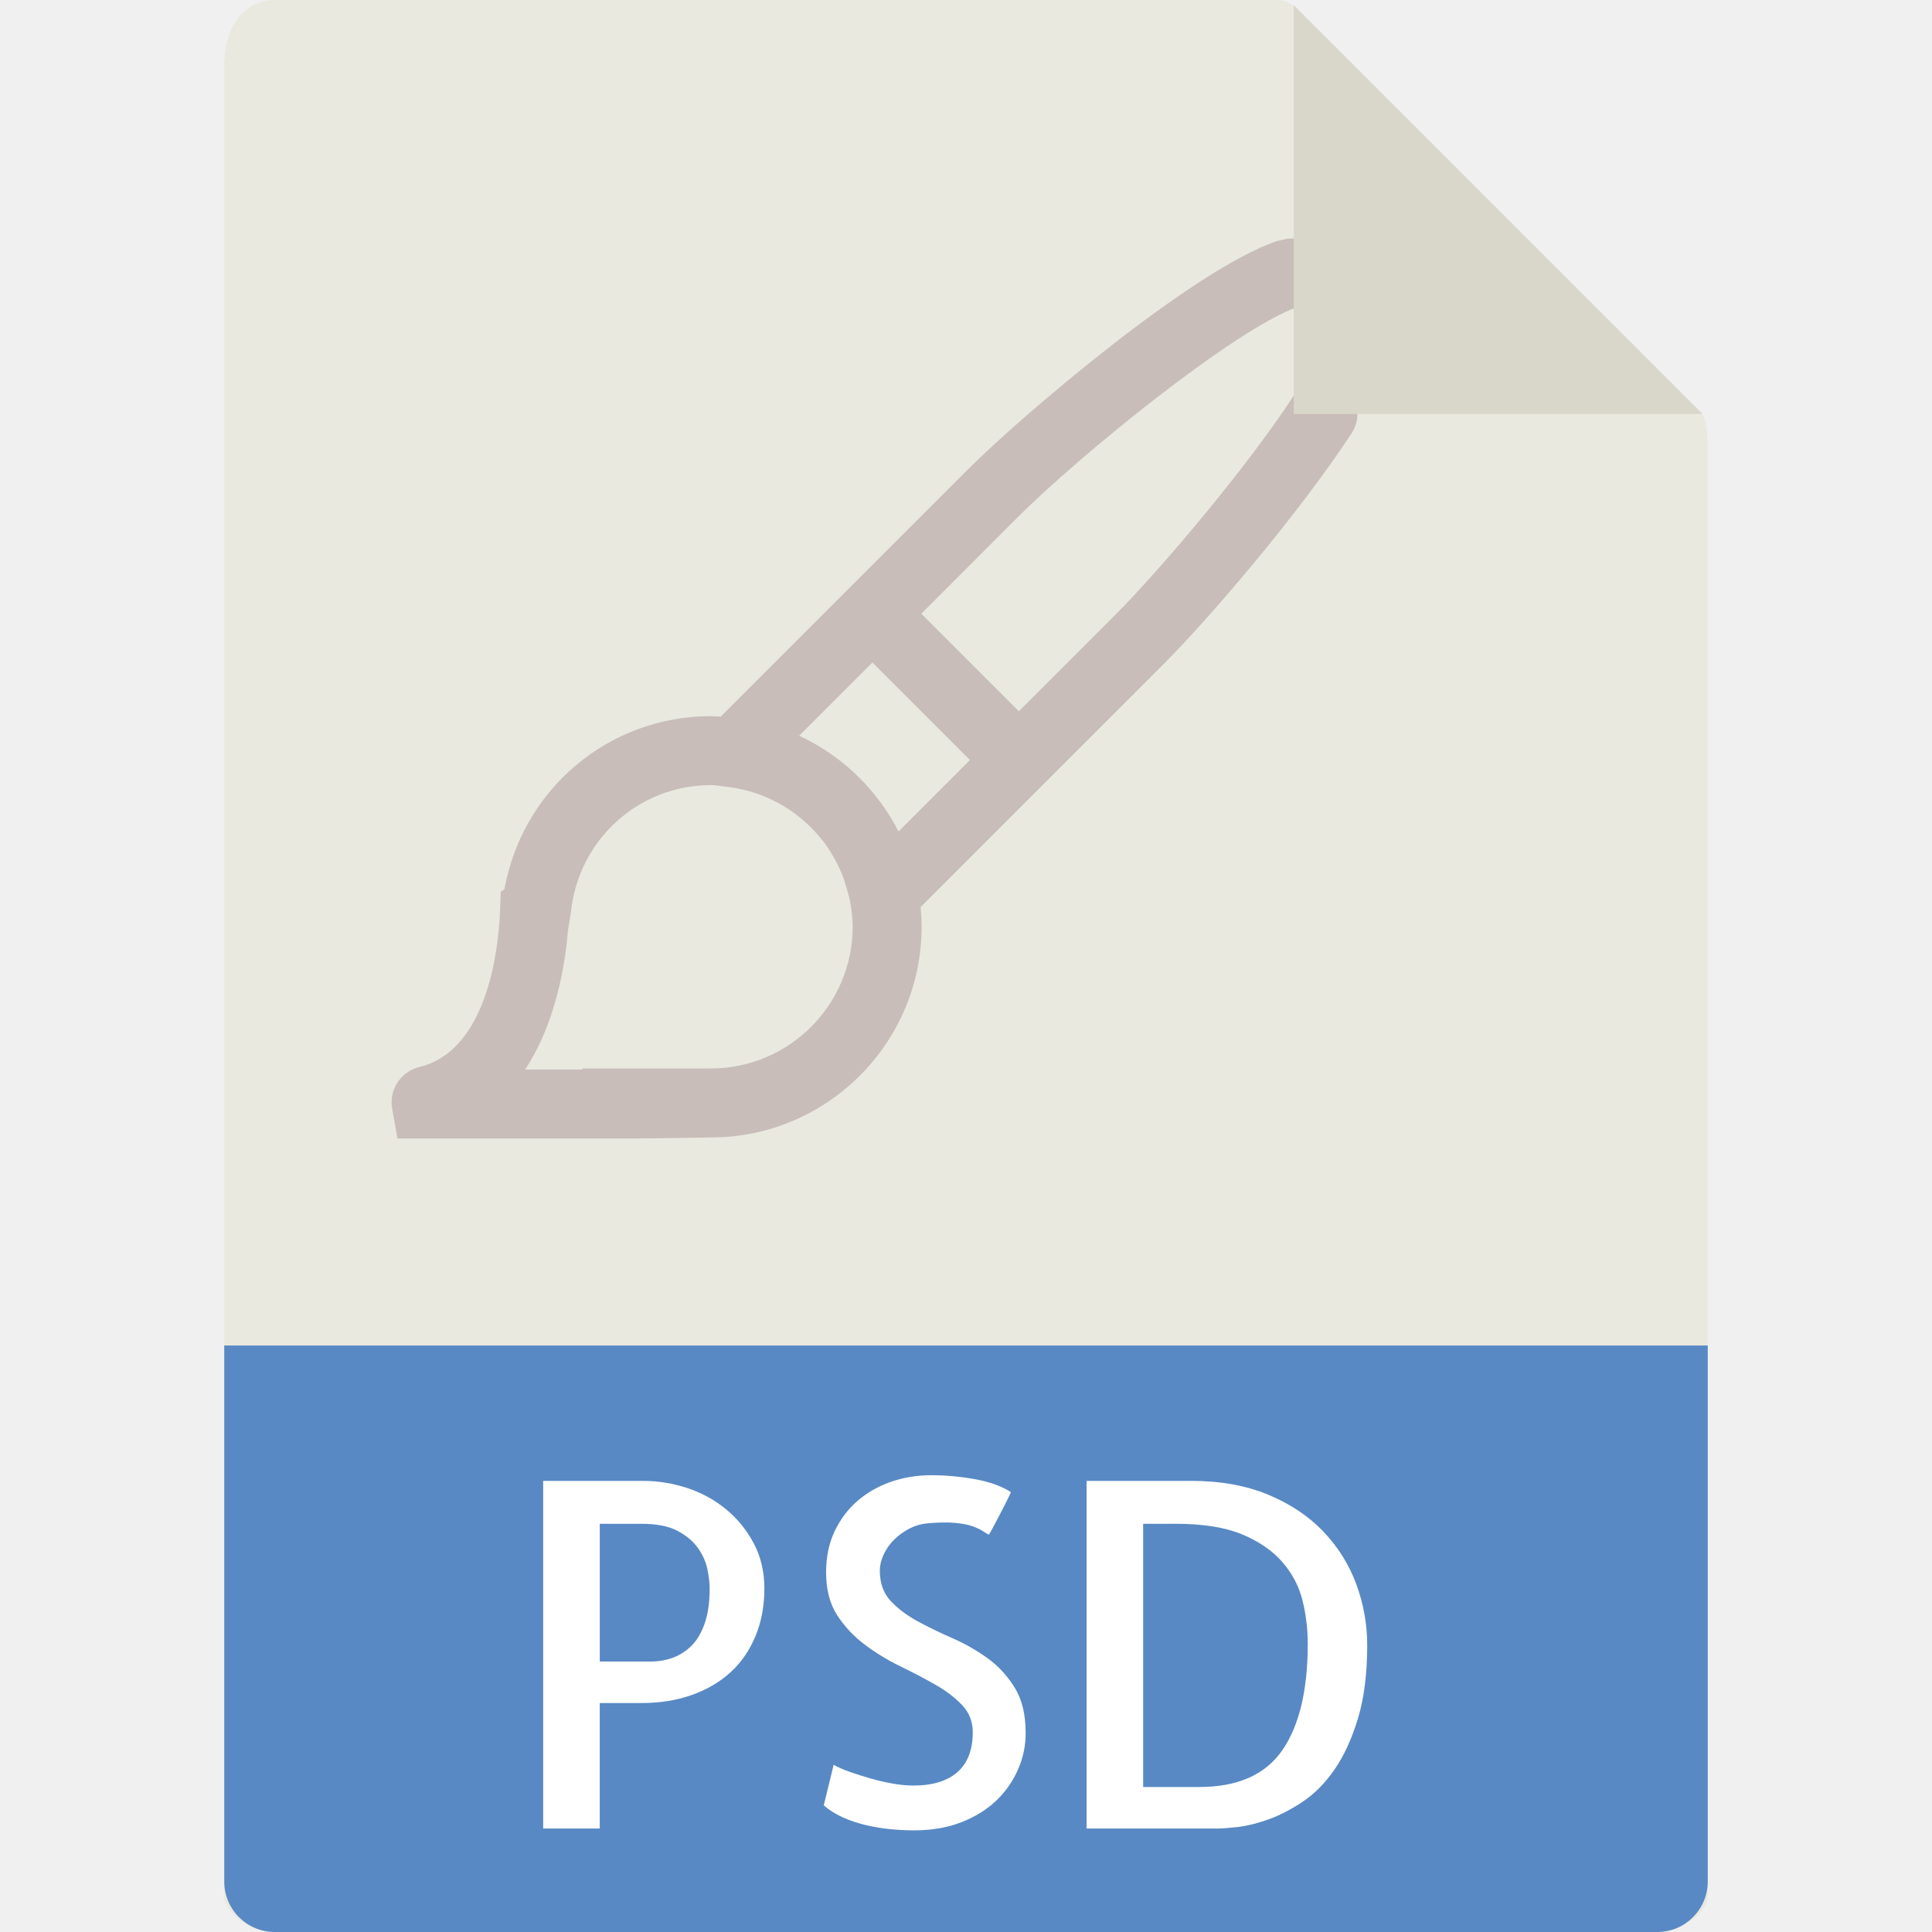
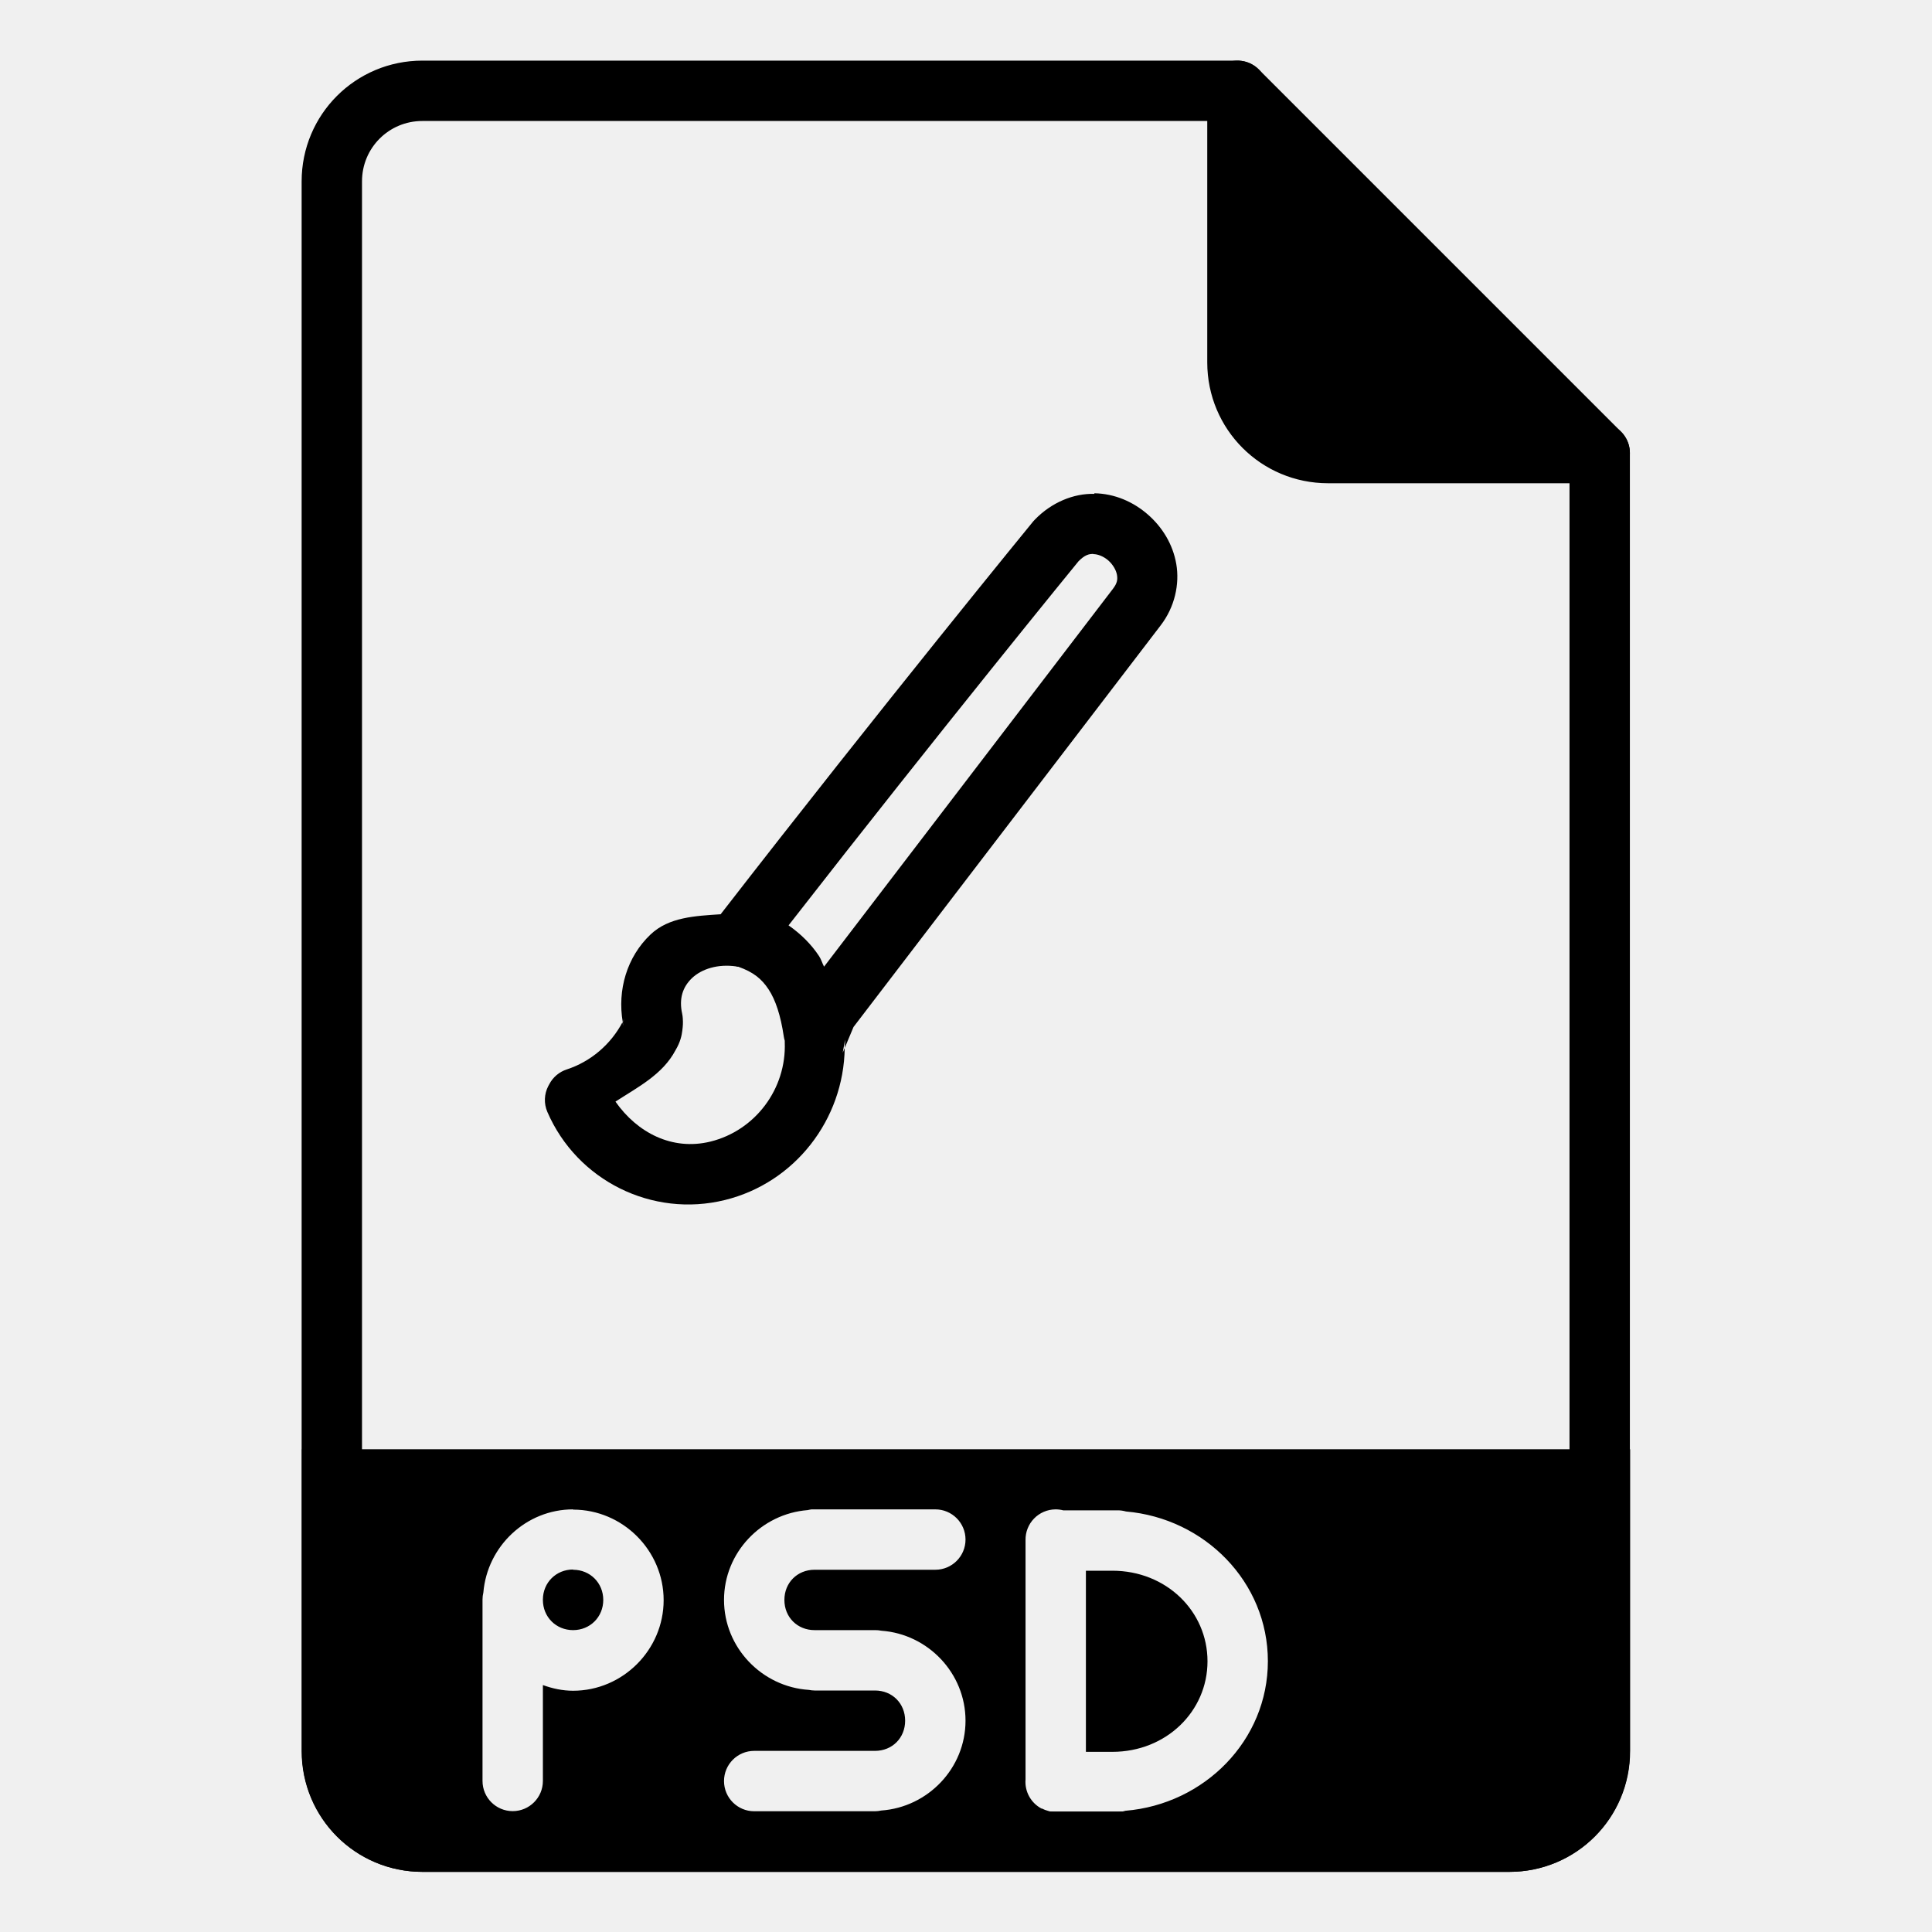
- <svg xmlns="http://www.w3.org/2000/svg" version="1.1" id="Capa_1" x="0px" y="0px" viewBox="0 0 56 56" style="enable-background:new 0 0 56 56;" xml:space="preserve">
-   <g>
-     <path style="fill:#E9E9E0;" d="M36.985,0H7.963C7.155,0,6.5,0.655,6.5,1.926V55c0,0.345,0.655,1,1.463,1h40.074   c0.808,0,1.463-0.655,1.463-1V12.978c0-0.696-0.093-0.92-0.257-1.085L37.607,0.257C37.442,0.093,37.218,0,36.985,0z" />
-     <path style="fill:#5889C4;" d="M48.037,56H7.963C7.155,56,6.5,55.345,6.5,54.537V39h43v15.537C49.5,55.345,48.845,56,48.037,56z" />
-     <g>
-       <path style="fill:#FFFFFF;" d="M17.385,53h-1.641V42.924h2.898c0.428,0,0.852,0.068,1.271,0.205    c0.419,0.137,0.795,0.342,1.128,0.615c0.333,0.273,0.602,0.604,0.807,0.991s0.308,0.822,0.308,1.306    c0,0.511-0.087,0.973-0.26,1.388c-0.173,0.415-0.415,0.764-0.725,1.046c-0.31,0.282-0.684,0.501-1.121,0.656    s-0.921,0.232-1.449,0.232h-1.217V53z M17.385,44.168v3.992h1.504c0.2,0,0.398-0.034,0.595-0.103    c0.196-0.068,0.376-0.18,0.54-0.335c0.164-0.155,0.296-0.371,0.396-0.649c0.1-0.278,0.15-0.622,0.15-1.032    c0-0.164-0.023-0.354-0.068-0.567c-0.046-0.214-0.139-0.419-0.28-0.615c-0.142-0.196-0.34-0.36-0.595-0.492    c-0.255-0.132-0.593-0.198-1.012-0.198H17.385z" />
-       <path style="fill:#FFFFFF;" d="M29.73,50.238c0,0.364-0.075,0.718-0.226,1.06s-0.362,0.643-0.636,0.902s-0.611,0.467-1.012,0.622    c-0.401,0.155-0.857,0.232-1.367,0.232c-0.219,0-0.444-0.012-0.677-0.034s-0.467-0.062-0.704-0.116    c-0.237-0.055-0.463-0.13-0.677-0.226c-0.214-0.096-0.399-0.212-0.554-0.349l0.287-1.176c0.127,0.073,0.289,0.144,0.485,0.212    c0.196,0.068,0.398,0.132,0.608,0.191c0.209,0.06,0.419,0.107,0.629,0.144c0.209,0.036,0.405,0.055,0.588,0.055    c0.556,0,0.982-0.13,1.278-0.39c0.296-0.26,0.444-0.645,0.444-1.155c0-0.31-0.105-0.574-0.314-0.793    c-0.21-0.219-0.472-0.417-0.786-0.595s-0.654-0.355-1.019-0.533c-0.365-0.178-0.707-0.388-1.025-0.629    c-0.319-0.241-0.583-0.526-0.793-0.854c-0.21-0.328-0.314-0.738-0.314-1.23c0-0.446,0.082-0.843,0.246-1.189    s0.385-0.641,0.663-0.882c0.278-0.241,0.602-0.426,0.971-0.554s0.759-0.191,1.169-0.191c0.419,0,0.843,0.039,1.271,0.116    c0.428,0.077,0.774,0.203,1.039,0.376c-0.055,0.118-0.119,0.248-0.191,0.39c-0.073,0.142-0.142,0.273-0.205,0.396    c-0.064,0.123-0.119,0.226-0.164,0.308c-0.046,0.082-0.073,0.128-0.082,0.137c-0.055-0.027-0.116-0.063-0.185-0.109    s-0.167-0.091-0.294-0.137c-0.128-0.046-0.296-0.077-0.506-0.096c-0.21-0.019-0.479-0.014-0.807,0.014    c-0.183,0.019-0.355,0.07-0.52,0.157s-0.31,0.193-0.438,0.321c-0.128,0.128-0.228,0.271-0.301,0.431    c-0.073,0.159-0.109,0.313-0.109,0.458c0,0.364,0.104,0.658,0.314,0.882c0.209,0.224,0.469,0.419,0.779,0.588    c0.31,0.169,0.647,0.333,1.012,0.492c0.364,0.159,0.704,0.354,1.019,0.581s0.576,0.513,0.786,0.854    C29.625,49.261,29.73,49.7,29.73,50.238z" />
-       <path style="fill:#FFFFFF;" d="M39.629,47.682c0,0.829-0.089,1.538-0.267,2.126s-0.403,1.08-0.677,1.477s-0.581,0.709-0.923,0.937    s-0.672,0.398-0.991,0.513c-0.319,0.114-0.611,0.187-0.875,0.219C35.632,52.984,35.436,53,35.309,53h-3.814V42.924h3.035    c0.848,0,1.593,0.135,2.235,0.403s1.176,0.627,1.6,1.073s0.74,0.955,0.95,1.524C39.524,46.494,39.629,47.08,39.629,47.682z     M34.762,51.797c1.112,0,1.914-0.355,2.406-1.066s0.738-1.741,0.738-3.09c0-0.419-0.05-0.834-0.15-1.244    c-0.101-0.41-0.294-0.781-0.581-1.114s-0.677-0.602-1.169-0.807s-1.13-0.308-1.914-0.308h-0.957v7.629H34.762z" />
-     </g>
-     <path style="fill:#C8BDB8;" d="M38.894,11.163c-0.463-0.301-1.082-0.171-1.384,0.291c-1.433,2.196-3.979,5.164-5.19,6.375   l-2.788,2.788l-2.828-2.828L29.49,15c1.771-1.771,6.271-5.442,8.116-6.102c0.04-0.006,0.091-0.015,0.112-0.02   c0.521-0.117,0.827-0.617,0.735-1.143c-0.093-0.526-0.616-0.885-1.143-0.814l-0.283,0.062c-2.439,0.813-7.457,5.108-8.952,6.604   l-7.185,7.185c-0.095-0.004-0.189-0.014-0.285-0.014c-2.971,0-5.463,2.125-5.983,5.016l-0.108,0.073l-0.02,0.536   c-0.034,0.942-0.302,4.052-2.343,4.546c-0.517,0.129-0.858,0.625-0.793,1.152L11.52,33h6.98l0.02,0v0l2.086-0.03   c3.367,0,6.107-2.74,6.107-6.107c0-0.193-0.011-0.383-0.029-0.572l7.049-7.048c1.305-1.305,3.925-4.358,5.451-6.696   C39.486,12.084,39.356,11.465,38.894,11.163z M20.606,30.97h-3.739L16.882,31h-1.661c0.887-1.341,1.161-3.037,1.244-4.045   l0.082-0.504c0.213-2.106,1.958-3.694,4.06-3.694c0.121,0,0.235,0.025,0.354,0.036l0.167,0.021c1.045,0.134,1.956,0.655,2.6,1.411   c0.058,0.069,0.118,0.135,0.171,0.208c0.082,0.11,0.155,0.227,0.226,0.345c0.05,0.085,0.097,0.172,0.142,0.26   c0.063,0.126,0.124,0.254,0.174,0.387c0.03,0.08,0.052,0.164,0.077,0.247c0.045,0.147,0.091,0.294,0.12,0.449l0.005,0.026   c0.041,0.234,0.072,0.471,0.072,0.716C24.713,29.127,22.871,30.97,20.606,30.97z M25.516,23.247   c-0.007-0.009-0.013-0.017-0.02-0.026c-0.605-0.811-1.405-1.465-2.332-1.895l2.123-2.123l2.828,2.828l-2.071,2.07   C25.893,23.801,25.715,23.516,25.516,23.247z" />
-     <polygon style="fill:#D9D7CA;" points="37.5,0.151 37.5,12 49.349,12  " />
+ <svg xmlns="http://www.w3.org/2000/svg" width="32" height="32" viewBox="0 0 32 32">
+   <g transform="translate(0 -1020.362)">
+     <path fill="none" stroke="#000" stroke-linecap="round" stroke-linejoin="round" d="m 26.496,1027.866 0,21.5 c 0,0.831 -0.669,1.5 -1.5,1.5 l -18,0 c -0.831,0 -1.5,-0.669 -1.5,-1.5 l 0,-26 c 0,-0.831 0.669,-1.5 1.5,-1.5 l 13.5,0 z" />
+     <path d="M 5 24.004 L 5 26.004 L 5 28.004 L 5 29.004 C 5 30.112 5.892 31.004 7 31.004 L 25 31.004 C 26.108 31.004 27 30.112 27 29.004 L 27 28.004 L 27 26.004 L 27 24.004 L 25 24.004 L 7 24.004 L 5 24.004 z M 9.492 25 L 9.492 25.004 C 10.315 25.004 10.992 25.681 10.992 26.504 C 10.992 27.326 10.315 28.004 9.492 28.004 C 9.317 28.004 9.149 27.967 8.992 27.91 L 8.992 29.498 A 0.5 0.5 0 1 1 7.992 29.498 L 7.992 26.504 L 7.992 26.494 A 0.5 0.5 0 0 1 8.006 26.377 C 8.07 25.612 8.712 25 9.492 25 z M 13.441 25 A 0.5 0.5 0 0 1 13.492 25 A 0.5 0.5 0 0 1 13.527 25 L 15.492 25 A 0.5 0.5 0 1 1 15.492 26 L 13.492 26 C 13.207 26 12.992 26.214 12.992 26.5 C 12.992 26.786 13.207 27 13.492 27 A 0.5 0.5 0 0 1 13.527 27 L 14.492 27 A 0.5 0.5 0 0 1 14.6 27.01 C 15.372 27.066 15.992 27.714 15.992 28.5 C 15.992 29.287 15.37 29.933 14.596 29.988 A 0.5 0.5 0 0 1 14.492 30 L 12.492 30 A 0.5 0.5 0 1 1 12.492 29 L 14.492 29 C 14.778 29 14.992 28.786 14.992 28.5 C 14.992 28.214 14.778 28 14.492 28 L 13.492 28 A 0.5 0.5 0 0 1 13.398 27.99 C 12.62 27.94 11.992 27.29 11.992 26.5 C 11.992 25.716 12.609 25.072 13.379 25.012 A 0.5 0.5 0 0 1 13.441 25 z M 17.479 25 A 0.5 0.5 0 0 1 17.611 25.016 L 18.5 25.016 A 0.5 0.5 0 0 1 18.65 25.035 C 19.954 25.148 21 26.203 21 27.514 C 21 28.827 19.949 29.883 18.641 29.992 A 0.5 0.5 0 0 1 18.492 30.014 L 17.492 30.014 A 0.5 0.5 0 0 1 17.395 30.004 A 0.5 0.5 0 0 1 17.359 29.994 A 0.5 0.5 0 0 1 17.258 29.955 A 0.5 0.5 0 0 1 17.25 29.955 A 0.5 0.5 0 0 1 16.986 29.473 L 16.986 25.508 A 0.5 0.5 0 0 1 17.479 25 z M 9.492 25.996 C 9.212 25.996 8.995 26.211 8.992 26.49 L 8.992 26.5 C 8.992 26.782 9.21 27 9.492 27 C 9.774 27 9.992 26.782 9.992 26.5 C 9.992 26.218 9.774 26 9.492 26 L 9.492 25.996 z M 17.986 26.016 L 17.986 29.016 L 18.424 29.016 C 19.316 29.016 20 28.345 20 27.516 C 20 26.686 19.316 26.016 18.424 26.016 L 17.986 26.016 z " transform="translate(0 1020.362)" />
+     <path stroke="#000" stroke-linecap="round" stroke-linejoin="round" d="m 26.496,1027.866 -4.5,0 c -0.831,0 -1.5,-0.669 -1.5,-1.5 l 0,-4.5" />
+     <path fill-rule="evenodd" style="line-height:normal;text-indent:0;text-align:start;text-decoration-line:none;text-decoration-style:solid;text-decoration-color:#000;text-transform:none;block-progression:tb;isolation:auto;mix-blend-mode:normal" d="m 18.127,1028.542 c -0.343,-0.01 -0.71,0.141 -0.986,0.426 a 0.5,0.5 0 0 0 -0.027,0.029 c 0,0 -2.481,3.029 -5.178,6.508 -0.419,0.028 -0.856,0.046 -1.16,0.334 -0.393,0.372 -0.553,0.922 -0.461,1.455 0.001,-0 0.003,-0 0.004,-0.01 a 0.5,0.5 0 0 1 0.031,-0.053 c -0.057,0.082 -0.039,0.076 -0.033,0.068 0.004,0.023 6.5e-4,0.047 0.006,0.07 l -0.01,-0.064 c -3.54e-4,9e-4 0.004,-0.01 0.004,-0.01 -5.89e-4,-0 -0.001,-0.01 -0.002,-0.01 -0.197,0.377 -0.532,0.661 -0.93,0.791 a 0.5,0.5 0 0 0 -0.287,0.244 l -0.016,0.029 a 0.5,0.5 0 0 0 -0.016,0.43 c 0.492,1.138 1.738,1.756 2.941,1.459 1.159,-0.285 1.968,-1.332 1.984,-2.518 l -0.033,0.078 0.039,-0.215 c 0.002,0.046 -0.005,0.091 -0.006,0.137 l 0.146,-0.348 5.086,-6.65 c 0.236,-0.306 0.317,-0.687 0.26,-1.018 -0.057,-0.331 -0.234,-0.613 -0.471,-0.82 -0.237,-0.207 -0.544,-0.346 -0.887,-0.352 z m -0.018,0.998 0,0 c 0.076,0 0.171,0.038 0.248,0.105 0.077,0.068 0.129,0.16 0.143,0.236 0.013,0.077 0.008,0.137 -0.068,0.236 l -4.783,6.256 c -0.03,-0.057 -0.047,-0.12 -0.082,-0.174 -0.131,-0.199 -0.304,-0.369 -0.506,-0.51 2.53,-3.25 4.782,-6.006 4.803,-6.031 0.104,-0.105 0.171,-0.122 0.246,-0.121 z m -5.908,6.834 a 0.5,0.5 0 0 0 0.021,0 0.5,0.5 0 0 0 0.006,0 c 0.253,0.09 0.388,0.202 0.502,0.375 0.114,0.173 0.2,0.428 0.252,0.781 a 0.5,0.5 0 0 0 0.016,0.07 0.5,0.5 0 0 0 0,0.025 c 0.03,0.772 -0.489,1.462 -1.23,1.645 -0.635,0.156 -1.215,-0.148 -1.574,-0.662 0.374,-0.242 0.782,-0.449 0.994,-0.85 0.083,-0.14 0.103,-0.246 0.113,-0.324 0.011,-0.087 0.013,-0.127 0.008,-0.207 a 0.5,0.5 0 0 0 -0.01,-0.074 c -0.055,-0.247 0.006,-0.442 0.164,-0.592 0.158,-0.149 0.426,-0.238 0.738,-0.191 z" color="#000" font-family="sans-serif" font-weight="400" overflow="visible" white-space="normal" />
  </g>
-   <g>
- </g>
-   <g>
- </g>
-   <g>
- </g>
-   <g>
- </g>
-   <g>
- </g>
-   <g>
- </g>
-   <g>
- </g>
-   <g>
- </g>
-   <g>
- </g>
-   <g>
- </g>
-   <g>
- </g>
-   <g>
- </g>
-   <g>
- </g>
-   <g>
- </g>
-   <g>
- </g>
</svg>
